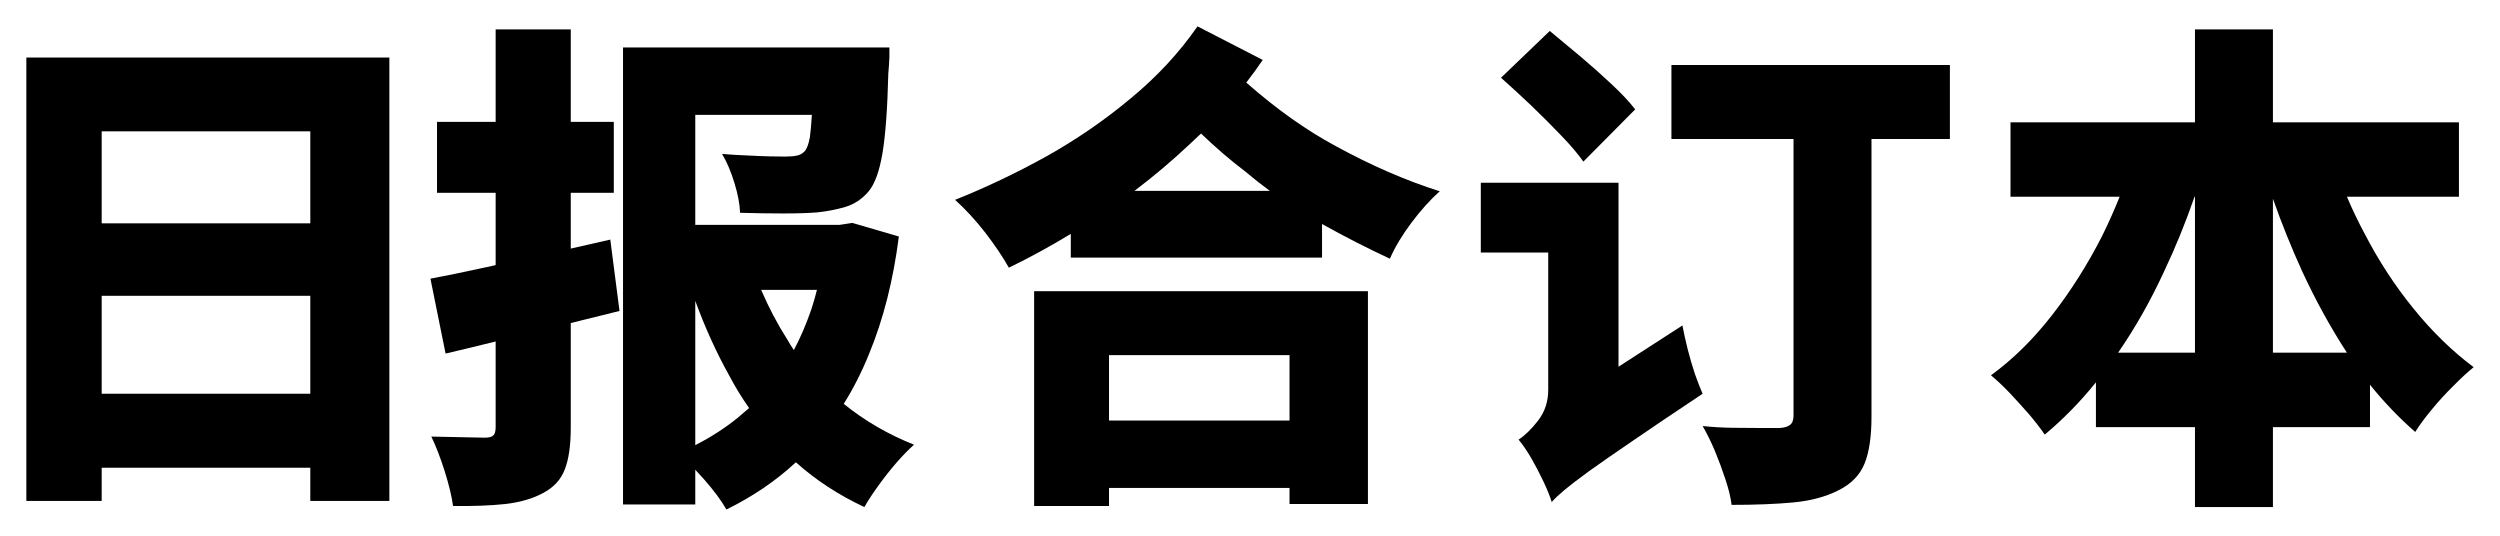
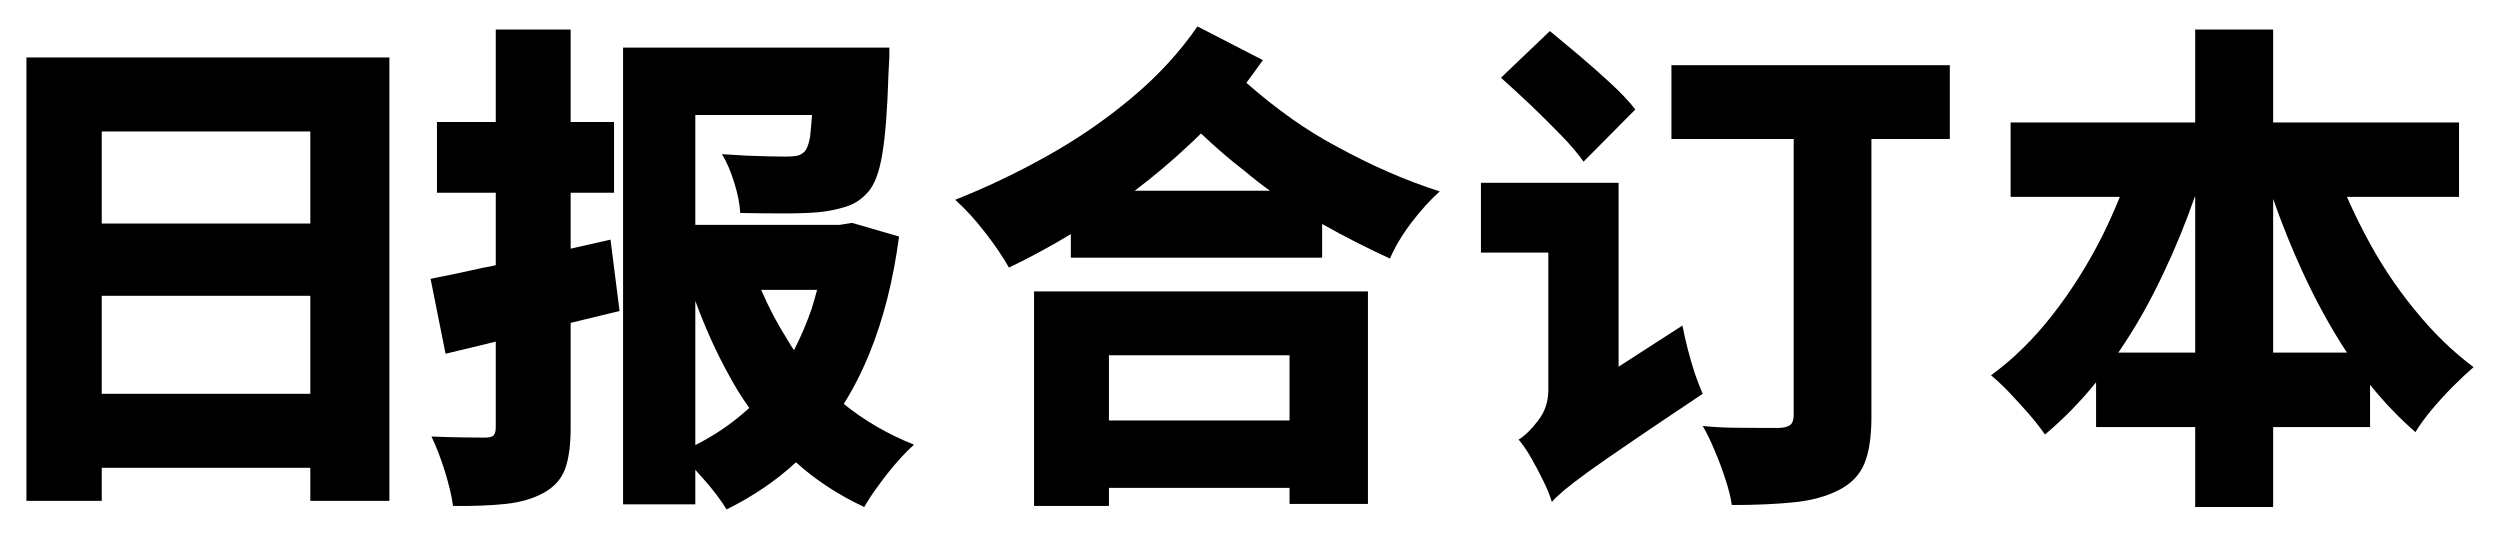
- <svg xmlns="http://www.w3.org/2000/svg" viewBox="0 -122.0 1138.4 244.0">
-   <path id="accent" d="M470.9 108.4L470.9 10.6L622.9 10.6L622.9 107.5L587.2 107.5L587.2 100.2L505.0 100.2L505.0 108.4L470.9 108.4ZM545.3-110.0L545.3-110.0L575.0-94.7Q571.4-89.4 567.5-84.4L567.5-84.4Q588.1-66.3 608.2-55.5L608.2-55.5Q632.5-42.2 655.6-34.9L655.6-34.9Q649.2-29.2 642.8-20.7Q636.4-12.2 632.9-4.2L632.9-4.2Q617.6-11.3 602.0-20.0L602.0-20.0L602.0-4.7L487.6-4.7L487.6-15.5Q473.6-7.0 459.4-0.1L459.4-0.1Q455.3-7.4 448.7-16.0Q442.0-24.6 434.9-31.0L434.9-31.0Q455.7-39.3 476.5-50.8Q497.2-62.4 515.0-77.3Q532.9-92.1 545.3-110.0ZM505.0 69.5L587.2 69.5L587.2 39.7L505.0 39.7L505.0 69.5ZM516.6-35.1L578.2-35.1Q572.5-39.3 566.8-44.1L566.8-44.1Q556.9-51.6 546.9-61.2L546.9-61.2Q544.3-58.7 541.8-56.4L541.8-56.4Q529.7-45.0 516.6-35.1L516.6-35.1Z M761.1-58.7L761.1-92.4L887.9-92.4L887.9-58.7L852.2-58.7L852.2 67.9Q852.2 81.4 849.0 89.2Q845.8 97.0 837.1 101.3Q828.4 105.7 816.5 106.8Q804.6 107.9 788.5 107.9L788.5 107.9Q787.9 102.9 785.7 96.3Q783.5 89.6 780.8 83.1Q778.0 76.6 775.3 72.0L775.3 72.0Q781.9 72.7 789.0 72.8Q796.1 72.9 802.0 72.9L802.0 72.9L810.3 72.9Q813.7 72.7 815.2 71.4Q816.7 70.2 816.7 67.2L816.7 67.2L816.7-58.7L761.1-58.7ZM674.3-7.0L674.3-38.8L737.0-38.8L737.0 45.0L766.1 26.2Q767.0 31.0 768.5 37.0Q770.0 42.9 771.8 48.3Q773.7 53.7 775.3 57.3L775.3 57.3Q755.3 70.6 742.8 79.2Q730.2 87.8 723.1 92.9Q716.0 98.1 712.3 101.2Q708.6 104.3 706.6 106.6L706.6 106.6Q705.4 102.7 702.8 97.2Q700.2 91.7 697.2 86.5Q694.2 81.4 691.5 78.2L691.5 78.2Q695.8 75.4 700.4 69.5Q705.0 63.5 705.0 55.5L705.0 55.5L705.0-7.0L674.3-7.0ZM683.5-86.6L683.5-86.6L705.7-107.9Q711.8-102.9 719.4-96.5Q727.0-90.1 733.7-83.8Q740.5-77.5 744.6-72.2L744.6-72.2L721.0-48.4Q717.3-53.7 710.8-60.4Q704.3-67.2 697.1-74.1Q689.9-80.9 683.5-86.6Z M915.5-32.4L915.5-66.3L999.5-66.3L999.5-108.6L1035.0-108.6L1035.0-66.3L1119.7-66.3L1119.7-32.4L1068.7-32.4Q1072.3-23.9 1076.7-15.7L1076.7-15.7Q1086.3 2.9 1099.0 18.5Q1111.7 34.2 1126.4 45.2L1126.4 45.2Q1122.2 48.6 1117.1 53.8Q1111.9 58.9 1107.4 64.4Q1102.8 69.9 1099.8 74.7L1099.8 74.7Q1088.8 65.1 1079.2 53.2L1079.2 53.2L1079.2 72.5L1035.0 72.5L1035.0 108.9L999.5 108.9L999.5 72.5L954.4 72.5L954.4 52.1Q943.7 65.4 931.1 75.9L931.1 75.9Q928.3 71.8 924.0 66.7Q919.6 61.7 915.1 56.9Q910.5 52.1 906.6 48.9L906.6 48.9Q921.7 37.9 934.5 21.4Q947.3 4.9 957.2-14.5L957.2-14.5Q961.5-23.2 965.2-32.4L965.2-32.4L915.5-32.4ZM999.5 38.6L999.5-32.4L999.3-32.4Q993.1-14.5 985.3 1.9L985.3 1.9Q976.2 21.6 964.5 38.6L964.5 38.6L999.5 38.6ZM1035.0-31.5L1035.0-31.5L1035.0 38.6L1068.7 38.6Q1057.5 21.4 1048.3 1.5L1048.3 1.5Q1041.0-14.5 1035.0-31.5Z" />
-   <path id="ink" d="M12.0 106.1L12.0-95.8L177.3-95.8L177.3 106.1L141.3 106.1L141.3 91.0L46.3 91.0L46.3 106.1L12.0 106.1ZM46.3 57.3L141.3 57.3L141.3 12.7L46.3 12.7L46.3 57.3ZM46.3-20.3L141.3-20.3L141.3-62.2L46.3-62.2L46.3-20.3Z M283.7 107.7L283.7-100.4L405.0-100.4L405.0-96.0Q404.8-91.5 404.5-88.5L404.5-88.5Q403.9-64.2 401.8-52.0Q399.7-39.7 395.4-34.7Q391.0-29.6 385.0-27.8Q378.9-26.0 372.3-25.3L372.3-25.3Q366.1-24.8 356.7-24.8Q347.3-24.8 337.0-25.1L337.0-25.1Q336.8-31.0 334.4-38.8Q332.0-46.6 328.8-51.9L328.8-51.9Q334.9-51.4 340.4-51.2Q345.9-50.9 350.4-50.8Q354.9-50.7 357.4-50.7L357.4-50.7Q360.6-50.7 362.6-51.1Q364.7-51.4 366.3-53.0Q367.9-54.6 368.8-59.6L368.8-59.6Q369.3-63.3 369.7-69.7L369.7-69.7L316.6-69.7L316.6-19.6L382.3-19.6L388.1-20.5L409.3-14.3Q405.5 15.5 395.8 39.0L395.8 39.0Q390.8 51.4 384.2 61.9L384.2 61.9Q398.4 73.4 416.2 80.5L416.2 80.5Q412.6 83.7 408.2 88.7Q403.9 93.7 400.0 99.1Q396.1 104.5 393.6 108.9L393.6 108.9Q375.9 100.6 362.4 88.5L362.4 88.5Q348.9 101.1 330.8 110L330.8 110Q327.2 103.8 320.8 96.5L320.8 96.5Q318.7 94.2 316.6 91.9L316.6 91.9L316.6 107.7L283.7 107.7ZM202.9 39.0L196.0 4.9Q206.7 2.9 220.3-0.1L220.3-0.1Q223.0-0.6 225.7-1.3L225.7-1.3L225.7-34.2L199.0-34.2L199.0-66.5L225.7-66.5L225.7-108.6L259.9-108.6L259.9-66.5L279.5-66.5L279.5-34.2L259.9-34.2L259.9-8.8Q269.0-10.9 277.9-12.9L277.9-12.9L282.1 19.6Q271.1 22.3 259.9 25.1L259.9 25.1L259.9 72.7Q259.9 84.8 257.2 91.7Q254.6 98.6 247.5 102.4Q240.4 106.3 230.2 107.5Q220.0 108.6 206.3 108.4L206.3 108.4Q205.4 101.8 202.5 92.6Q199.6 83.4 196.4 76.8L196.4 76.8Q203.5 77.0 210.9 77.1Q218.2 77.3 220.7 77.3L220.7 77.3Q223.7 77.3 224.7 76.2Q225.7 75.2 225.7 72.5L225.7 72.5L225.7 33.5Q213.6 36.5 202.9 39.0L202.9 39.0ZM341.1 63.8L341.1 63.8Q336.1 56.7 332.0 48.9L332.0 48.9Q323.3 33.3 316.6 15.0L316.6 15.0L316.6 80.7Q327.4 75.2 336.1 68.1L336.1 68.1Q338.6 66.0 341.1 63.8ZM372.0 10.0L346.6 10.0Q351.7 21.9 358.5 32.6L358.5 32.6Q359.9 35.1 361.5 37.4L361.5 37.4Q366.1 28.7 369.5 18.7L369.5 18.7Q370.9 14.5 372.0 10.0L372.0 10.0Z" />
+ <svg xmlns="http://www.w3.org/2000/svg" viewBox="0 -122.0 1135.1 244.0">
+   <path id="accent" d="M469.5 107.7L469.5 10.3L621.1 10.3L621.1 106.8L585.5 106.8L585.5 99.5L503.5 99.5L503.5 107.7L469.5 107.7ZM543.7-110.0L543.7-110.0L573.4-94.7Q569.7-89.5 565.9-84.4L565.9-84.4Q586.4-66.4 606.5-55.7L606.5-55.7Q630.7-42.4 653.7-35.1L653.7-35.1Q647.3-29.4 640.9-21.0Q634.5-12.6 631.1-4.6L631.1-4.6Q615.8-11.6 600.3-20.3L600.3-20.3L600.3-5.0L486.2-5.0L486.2-15.7Q472.3-7.3 458.1-0.5L458.1-0.5Q454.0-7.8 447.4-16.3Q440.8-24.9 433.7-31.3L433.7-31.3Q454.5-39.5 475.1-51.0Q495.8-62.5 513.6-77.4Q531.4-92.2 543.7-110.0ZM503.5 68.9L585.5 68.9L585.5 39.3L503.5 39.3L503.5 68.9ZM515.2-35.4L576.6-35.4Q570.9-39.5 565.2-44.3L565.2-44.3Q555.4-51.8 545.3-61.4L545.3-61.4Q542.8-58.9 540.3-56.6L540.3-56.6Q528.2-45.2 515.2-35.4L515.2-35.4Z M758.9-58.9L758.9-92.4L885.3-92.4L885.3-58.9L849.7-58.9L849.7 67.3Q849.7 80.8 846.5 88.5Q843.3 96.3 834.7 100.6Q826.0 105.0 814.1 106.1Q802.3 107.3 786.3 107.3L786.3 107.3Q785.6 102.2 783.4 95.6Q781.3 89.0 778.5 82.5Q775.8 76.0 773.1 71.4L773.1 71.4Q779.7 72.1 786.8 72.2Q793.8 72.3 799.8 72.3L799.8 72.3L808.0 72.3Q811.4 72.1 812.9 70.9Q814.4 69.6 814.4 66.6L814.4 66.6L814.4-58.9L758.9-58.9ZM672.4-7.3L672.4-39.0L734.9-39.0L734.9 44.5L763.9 25.8Q764.8 30.6 766.3 36.5Q767.8 42.4 769.6 47.8Q771.5 53.2 773.1 56.8L773.1 56.8Q753.2 70.1 740.7 78.6Q728.1 87.2 721.0 92.3Q714.0 97.4 710.3 100.5Q706.6 103.6 704.6 105.9L704.6 105.9Q703.5 102.0 700.8 96.5Q698.2 91.1 695.2 85.9Q692.3 80.8 689.5 77.6L689.5 77.6Q693.9 74.9 698.4 68.9Q703.0 63.0 703.0 55.0L703.0 55.0L703.0-7.3L672.4-7.3ZM681.5-86.7L681.5-86.7L703.7-107.9Q709.8-102.9 717.4-96.5Q724.9-90.1 731.6-83.9Q738.4-77.6 742.5-72.3L742.5-72.3L719.0-48.6Q715.3-53.9 708.8-60.6Q702.3-67.3 695.1-74.2Q687.9-81.0 681.5-86.7Z M912.9-32.6L912.9-66.4L996.7-66.4L996.7-108.6L1032.1-108.6L1032.1-66.4L1116.5-66.4L1116.5-32.6L1065.6-32.6Q1069.3-24.2 1073.6-16.0L1073.6-16.0Q1083.2 2.5 1095.9 18.1Q1108.5 33.8 1123.1 44.7L1123.1 44.7Q1119.0 48.2 1113.9 53.3Q1108.8 58.4 1104.2 63.9Q1099.6 69.4 1096.7 74.2L1096.7 74.2Q1085.7 64.6 1076.1 52.7L1076.1 52.7L1076.1 71.9L1032.1 71.9L1032.1 108.2L996.7 108.2L996.7 71.9L951.7 71.9L951.7 51.6Q941.0 64.8 928.5 75.3L928.5 75.3Q925.7 71.2 921.4 66.2Q917.0 61.2 912.5 56.4Q907.9 51.6 904.0 48.4L904.0 48.4Q919.1 37.4 931.9 21.0Q944.7 4.6 954.5-14.8L954.5-14.8Q958.8-23.5 962.5-32.6L962.5-32.6L912.9-32.6ZM996.7 38.1L996.7-32.6L996.5-32.6Q990.3-14.8 982.5 1.6L982.5 1.6Q973.4 21.2 961.8 38.1L961.8 38.1L996.7 38.1ZM1032.1-31.7L1032.1-31.7L1032.1 38.1L1065.6 38.1Q1054.4 21.0 1045.3 1.1L1045.3 1.1Q1038.0-14.8 1032.1-31.7Z" />
+   <path id="ink" d="M12 105.4L12-95.9L176.8-95.9L176.8 105.4L140.9 105.4L140.9 90.4L46.2 90.4L46.2 105.4L12 105.4ZM46.2 56.8L140.9 56.8L140.9 12.3L46.2 12.3L46.2 56.8ZM46.2-20.5L140.9-20.5L140.9-62.3L46.2-62.3L46.2-20.5Z M282.9 107.0L282.9-100.4L403.8-100.4L403.8-96.1Q403.6-91.5 403.4-88.5L403.4-88.5Q402.7-64.4 400.6-52.1Q398.6-39.9 394.2-34.9Q389.9-29.9 383.9-28.1Q377.8-26.2 371.2-25.6L371.2-25.6Q365.0-25.1 355.7-25.1Q346.3-25.1 336.1-25.3L336.1-25.3Q335.8-31.3 333.4-39.0Q331.0-46.8 327.8-52.0L327.8-52.0Q334.0-51.6 339.5-51.3Q345.0-51.1 349.4-51.0Q353.9-50.9 356.4-50.9L356.4-50.9Q359.6-50.9 361.6-51.2Q363.7-51.6 365.3-53.2Q366.9-54.8 367.8-59.8L367.8-59.8Q368.2-63.4 368.7-69.8L368.7-69.8L315.7-69.8L315.7-19.9L381.2-19.9L386.9-20.8L408.2-14.6Q404.3 15.1 394.7 38.6L394.7 38.6Q389.7 50.9 383.1 61.4L383.1 61.4Q397.2 72.8 415.0 79.9L415.0 79.9Q411.4 83.1 407.0 88.1Q402.7 93.1 398.8 98.5Q394.9 103.8 392.4 108.2L392.4 108.2Q374.8 100.0 361.4 87.9L361.4 87.9Q347.9 100.4 329.9 109.3L329.9 109.3Q326.2 103.2 319.8 95.9L319.8 95.9Q317.8 93.6 315.7 91.3L315.7 91.3L315.7 107.0L282.9 107.0ZM202.3 38.6L195.5 4.6Q206.2 2.5 219.7-0.5L219.7-0.5Q222.4-0.9 225.1-1.6L225.1-1.6L225.1-34.5L198.4-34.5L198.4-66.6L225.1-66.6L225.1-108.6L259.1-108.6L259.1-66.6L278.8-66.6L278.8-34.5L259.1-34.5L259.1-9.1Q268.3-11.2 277.2-13.2L277.2-13.2L281.3 19.2Q270.3 21.9 259.1 24.6L259.1 24.6L259.1 72.1Q259.1 84.2 256.5 91.1Q253.9 97.9 246.8 101.8Q239.7 105.7 229.6 106.8Q219.4 107.9 205.7 107.7L205.7 107.7Q204.8 101.1 202.0 92.0Q199.1 82.8 195.9 76.2L195.9 76.2Q203.0 76.5 210.3 76.6Q217.6 76.7 220.1 76.7L220.1 76.7Q223.1 76.7 224.1 75.7Q225.1 74.6 225.1 71.9L225.1 71.9L225.1 33.1Q213.0 36.1 202.3 38.6L202.3 38.6ZM340.2 63.2L340.2 63.2Q335.1 56.1 331.0 48.4L331.0 48.4Q322.4 32.9 315.7 14.6L315.7 14.6L315.7 80.1Q326.5 74.6 335.1 67.6L335.1 67.6Q337.7 65.5 340.2 63.2ZM371.0 9.6L345.6 9.6Q350.7 21.5 357.5 32.2L357.5 32.2Q358.9 34.7 360.5 37.0L360.5 37.0Q365.0 28.3 368.5 18.3L368.5 18.3Q369.8 14.1 371.0 9.6L371.0 9.6Z" />
</svg>
